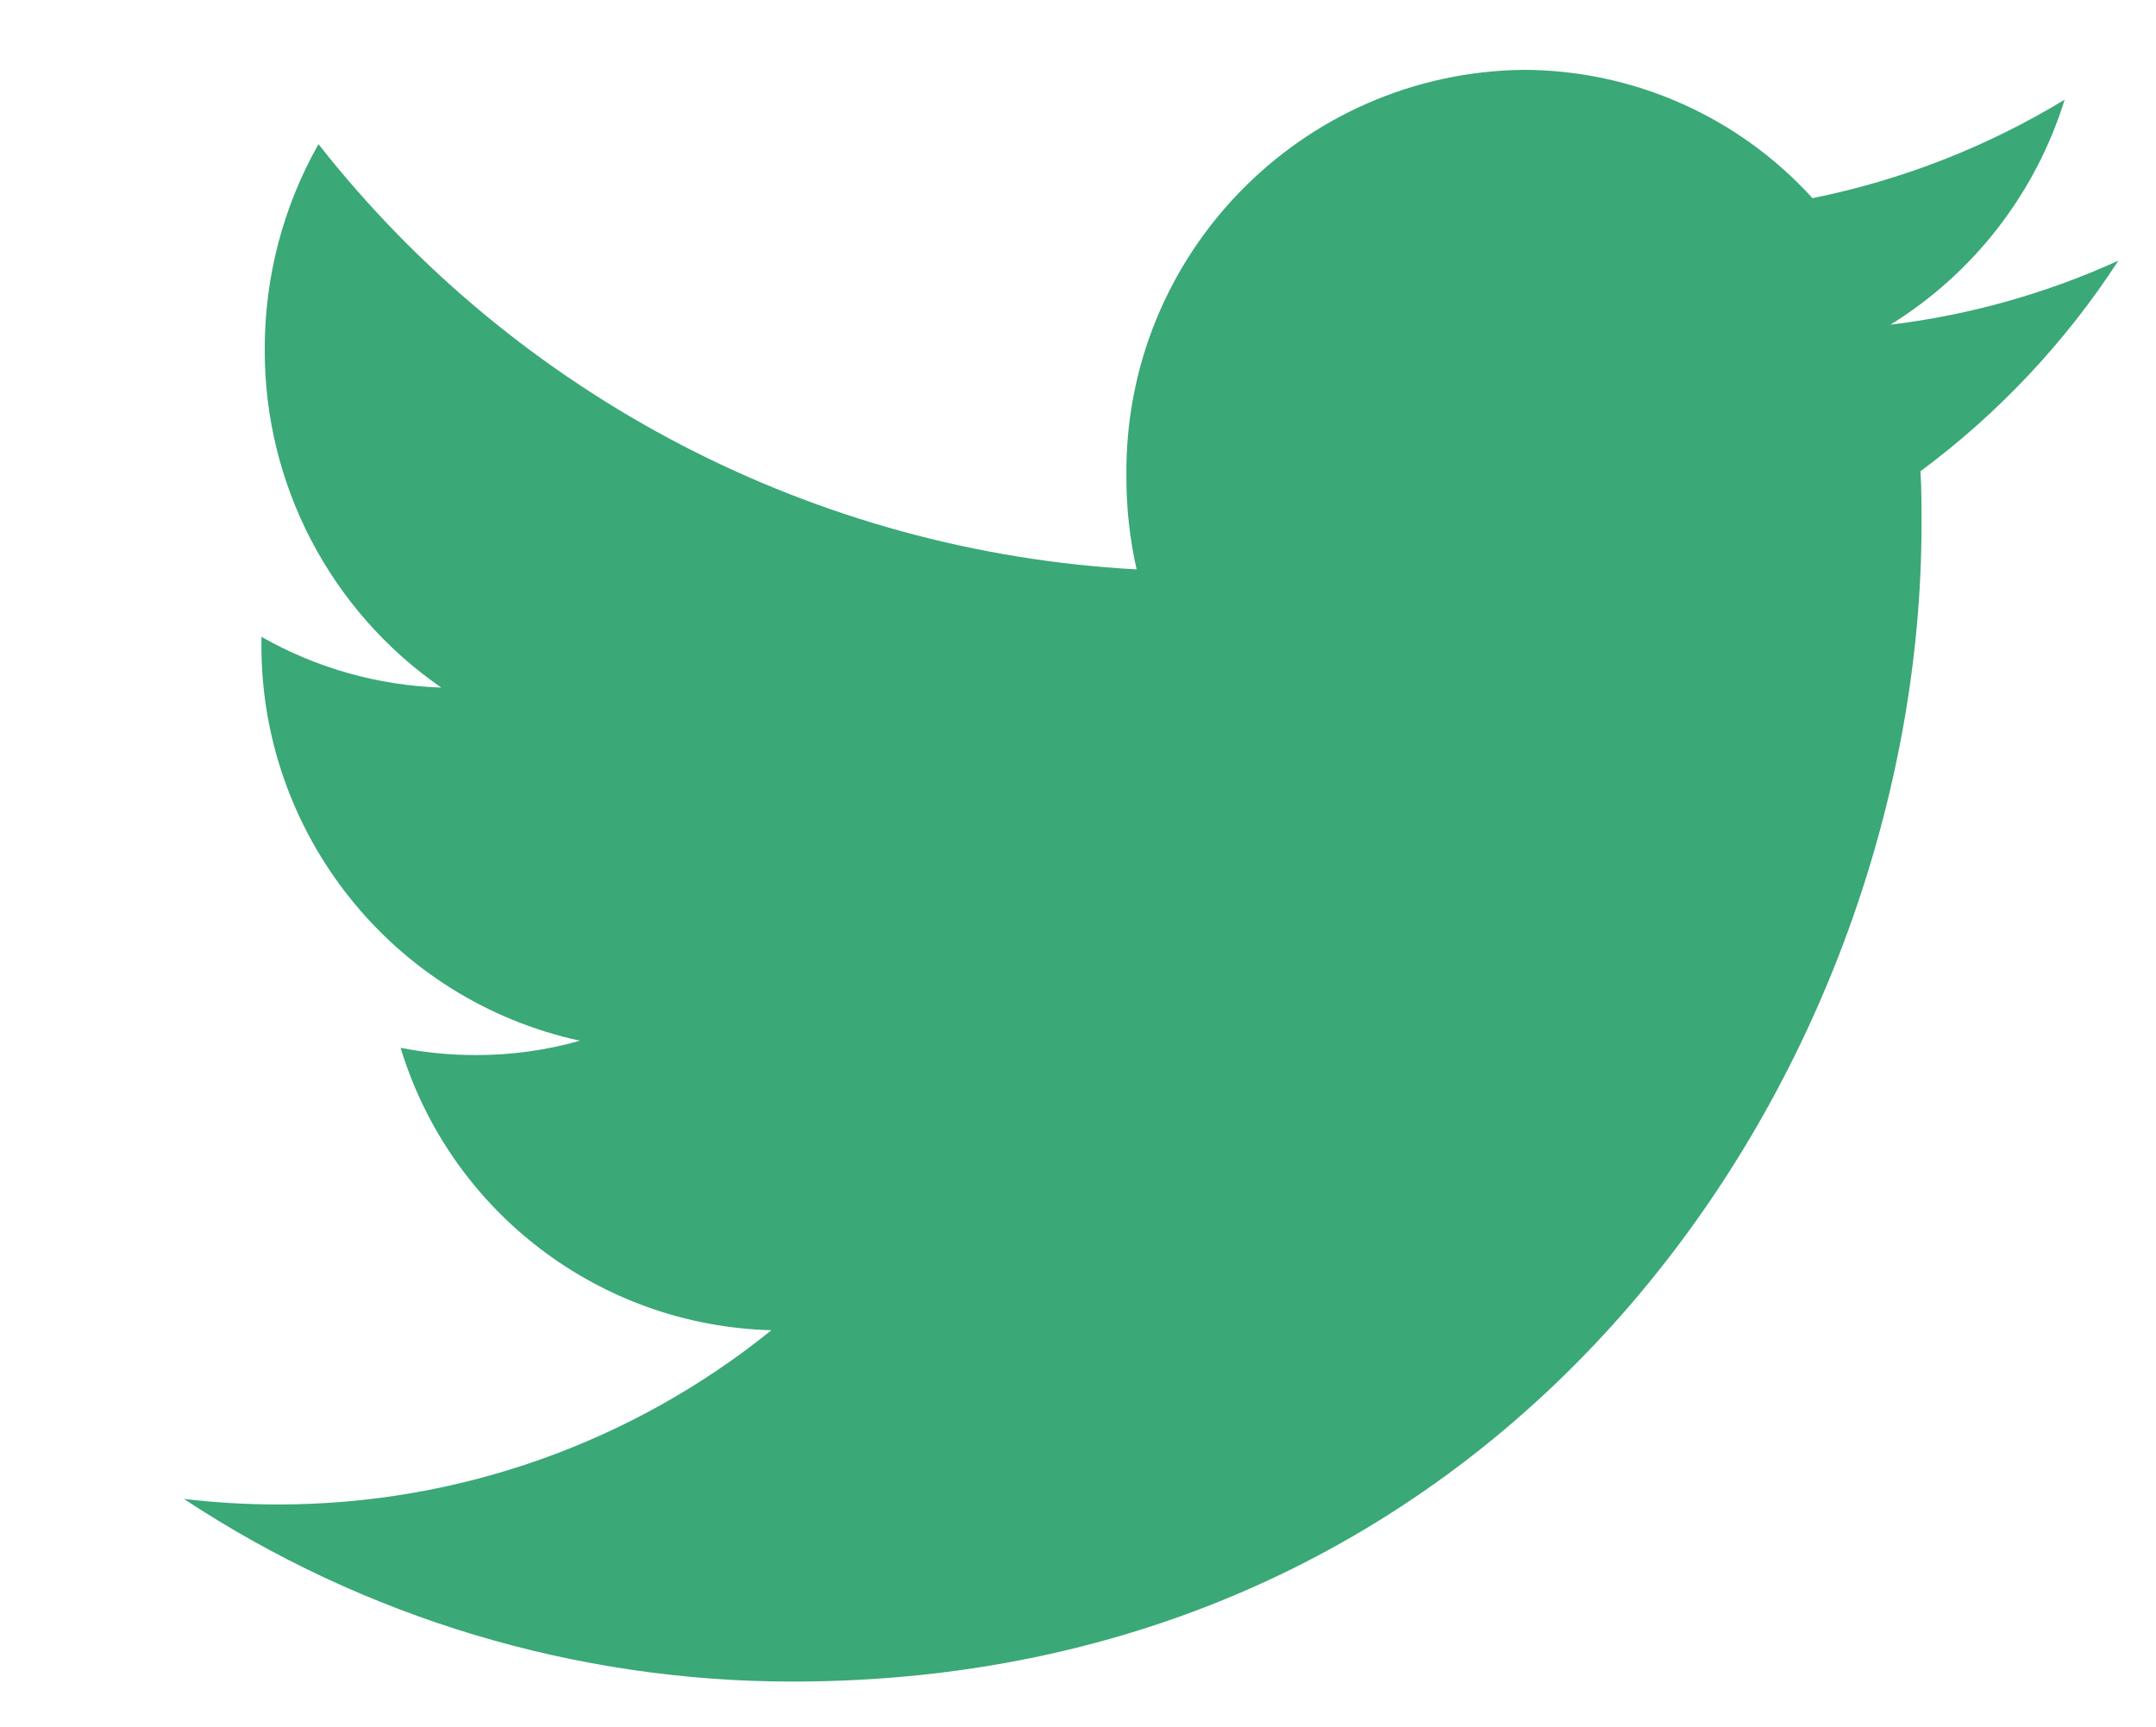
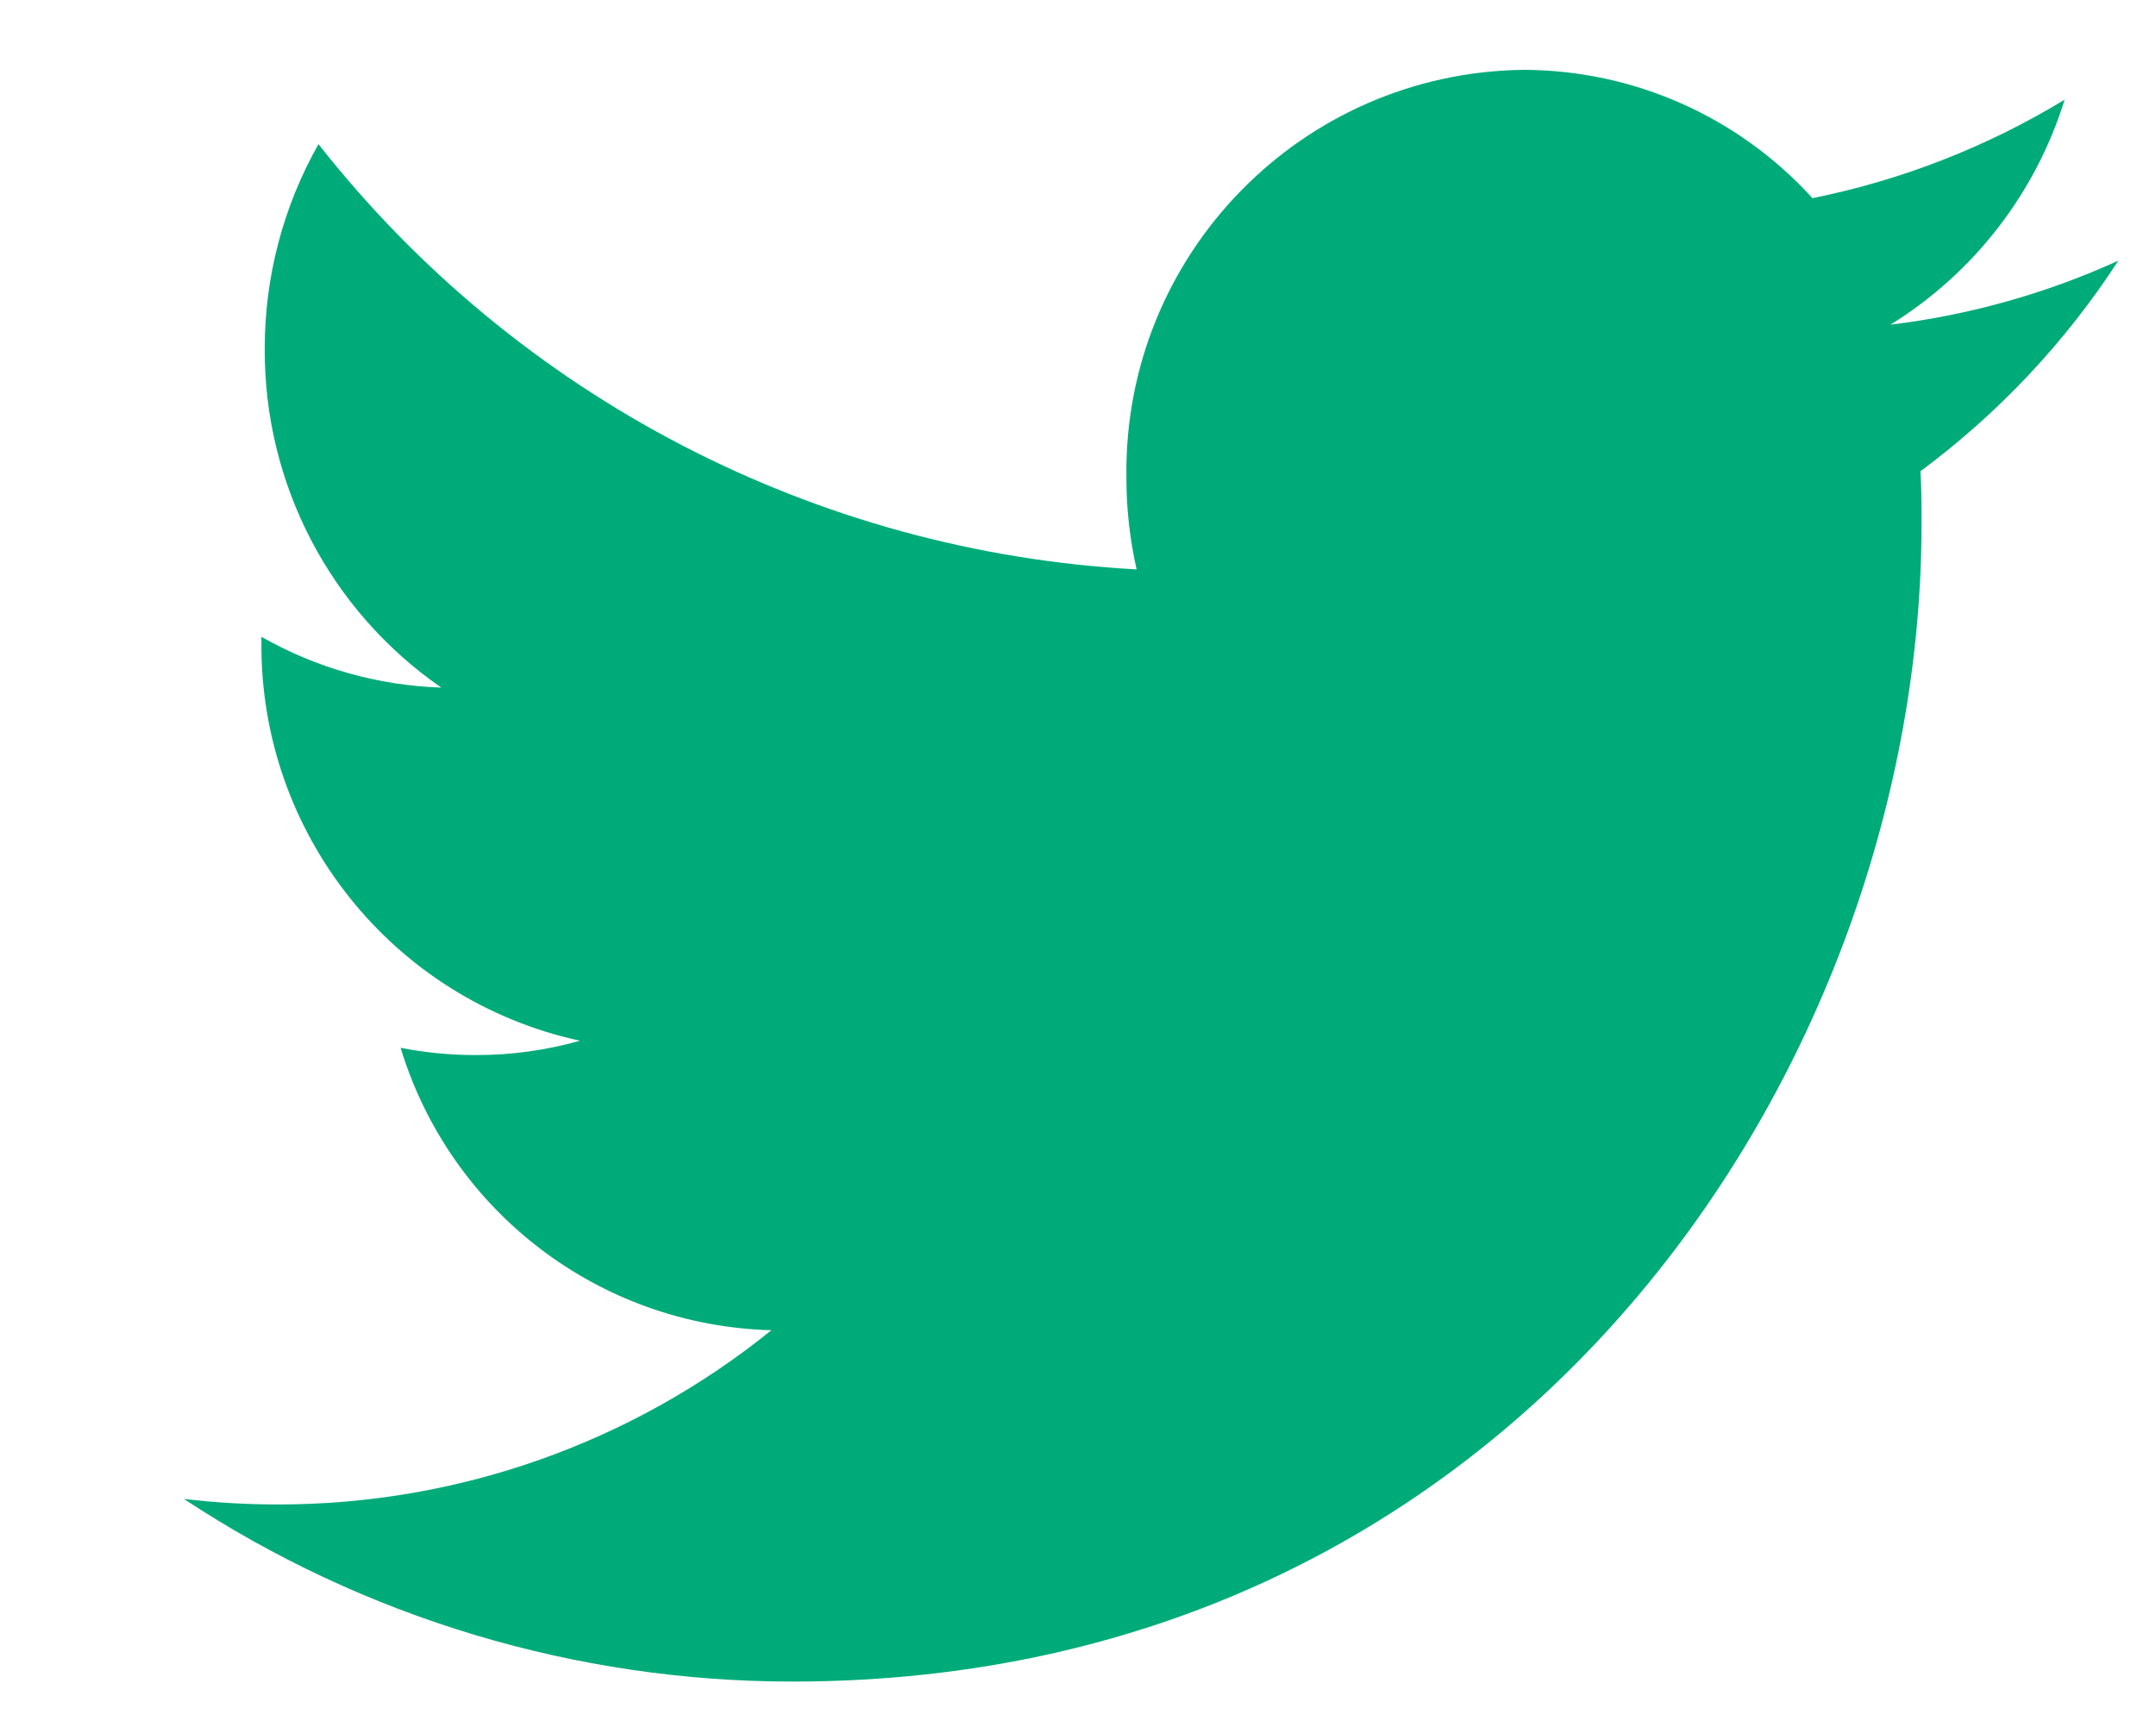
<svg xmlns="http://www.w3.org/2000/svg" width="24.073" height="19.28" viewBox="0 0 24.073 19.28">
-   <path id="twitter-green" d="M321.6,166.131a8.65,8.65,0,0,1-2.545.715A4.534,4.534,0,0,0,321,164.333a8.738,8.738,0,0,1-2.816,1.1A4.369,4.369,0,0,0,314.954,164a4.489,4.489,0,0,0-4.43,4.544,4.634,4.634,0,0,0,.114,1.035,12.476,12.476,0,0,1-9.135-4.749,4.627,4.627,0,0,0-.6,2.287,4.574,4.574,0,0,0,1.971,3.782,4.352,4.352,0,0,1-2.008-.567v.056a4.518,4.518,0,0,0,3.556,4.455,4.225,4.225,0,0,1-1.168.16,4.321,4.321,0,0,1-.834-.081,4.449,4.449,0,0,0,4.14,3.154,8.75,8.75,0,0,1-5.5,1.946A8.911,8.911,0,0,1,300,179.96a12.34,12.34,0,0,0,6.793,2.04c8.152,0,12.609-6.923,12.609-12.928,0-.2,0-.4-.012-.589a9.092,9.092,0,0,0,2.21-2.352" transform="translate(-297.947 -163.22)" fill="#3aa877" stroke="rgba(0,0,0,0)" stroke-miterlimit="10" stroke-width="1" fill-rule="evenodd" />
+   <path id="twitter-green" d="M321.6,166.131a8.65,8.65,0,0,1-2.545.715A4.534,4.534,0,0,0,321,164.333a8.738,8.738,0,0,1-2.816,1.1A4.369,4.369,0,0,0,314.954,164a4.489,4.489,0,0,0-4.43,4.544,4.634,4.634,0,0,0,.114,1.035,12.476,12.476,0,0,1-9.135-4.749,4.627,4.627,0,0,0-.6,2.287,4.574,4.574,0,0,0,1.971,3.782,4.352,4.352,0,0,1-2.008-.567v.056a4.518,4.518,0,0,0,3.556,4.455,4.225,4.225,0,0,1-1.168.16,4.321,4.321,0,0,1-.834-.081,4.449,4.449,0,0,0,4.14,3.154,8.75,8.75,0,0,1-5.5,1.946A8.911,8.911,0,0,1,300,179.96a12.34,12.34,0,0,0,6.793,2.04c8.152,0,12.609-6.923,12.609-12.928,0-.2,0-.4-.012-.589a9.092,9.092,0,0,0,2.21-2.352" transform="translate(-297.947 -163.22)" fill="#00ab7a" stroke="rgba(0,0,0,0)" stroke-miterlimit="10" stroke-width="1" fill-rule="evenodd" />
</svg>
